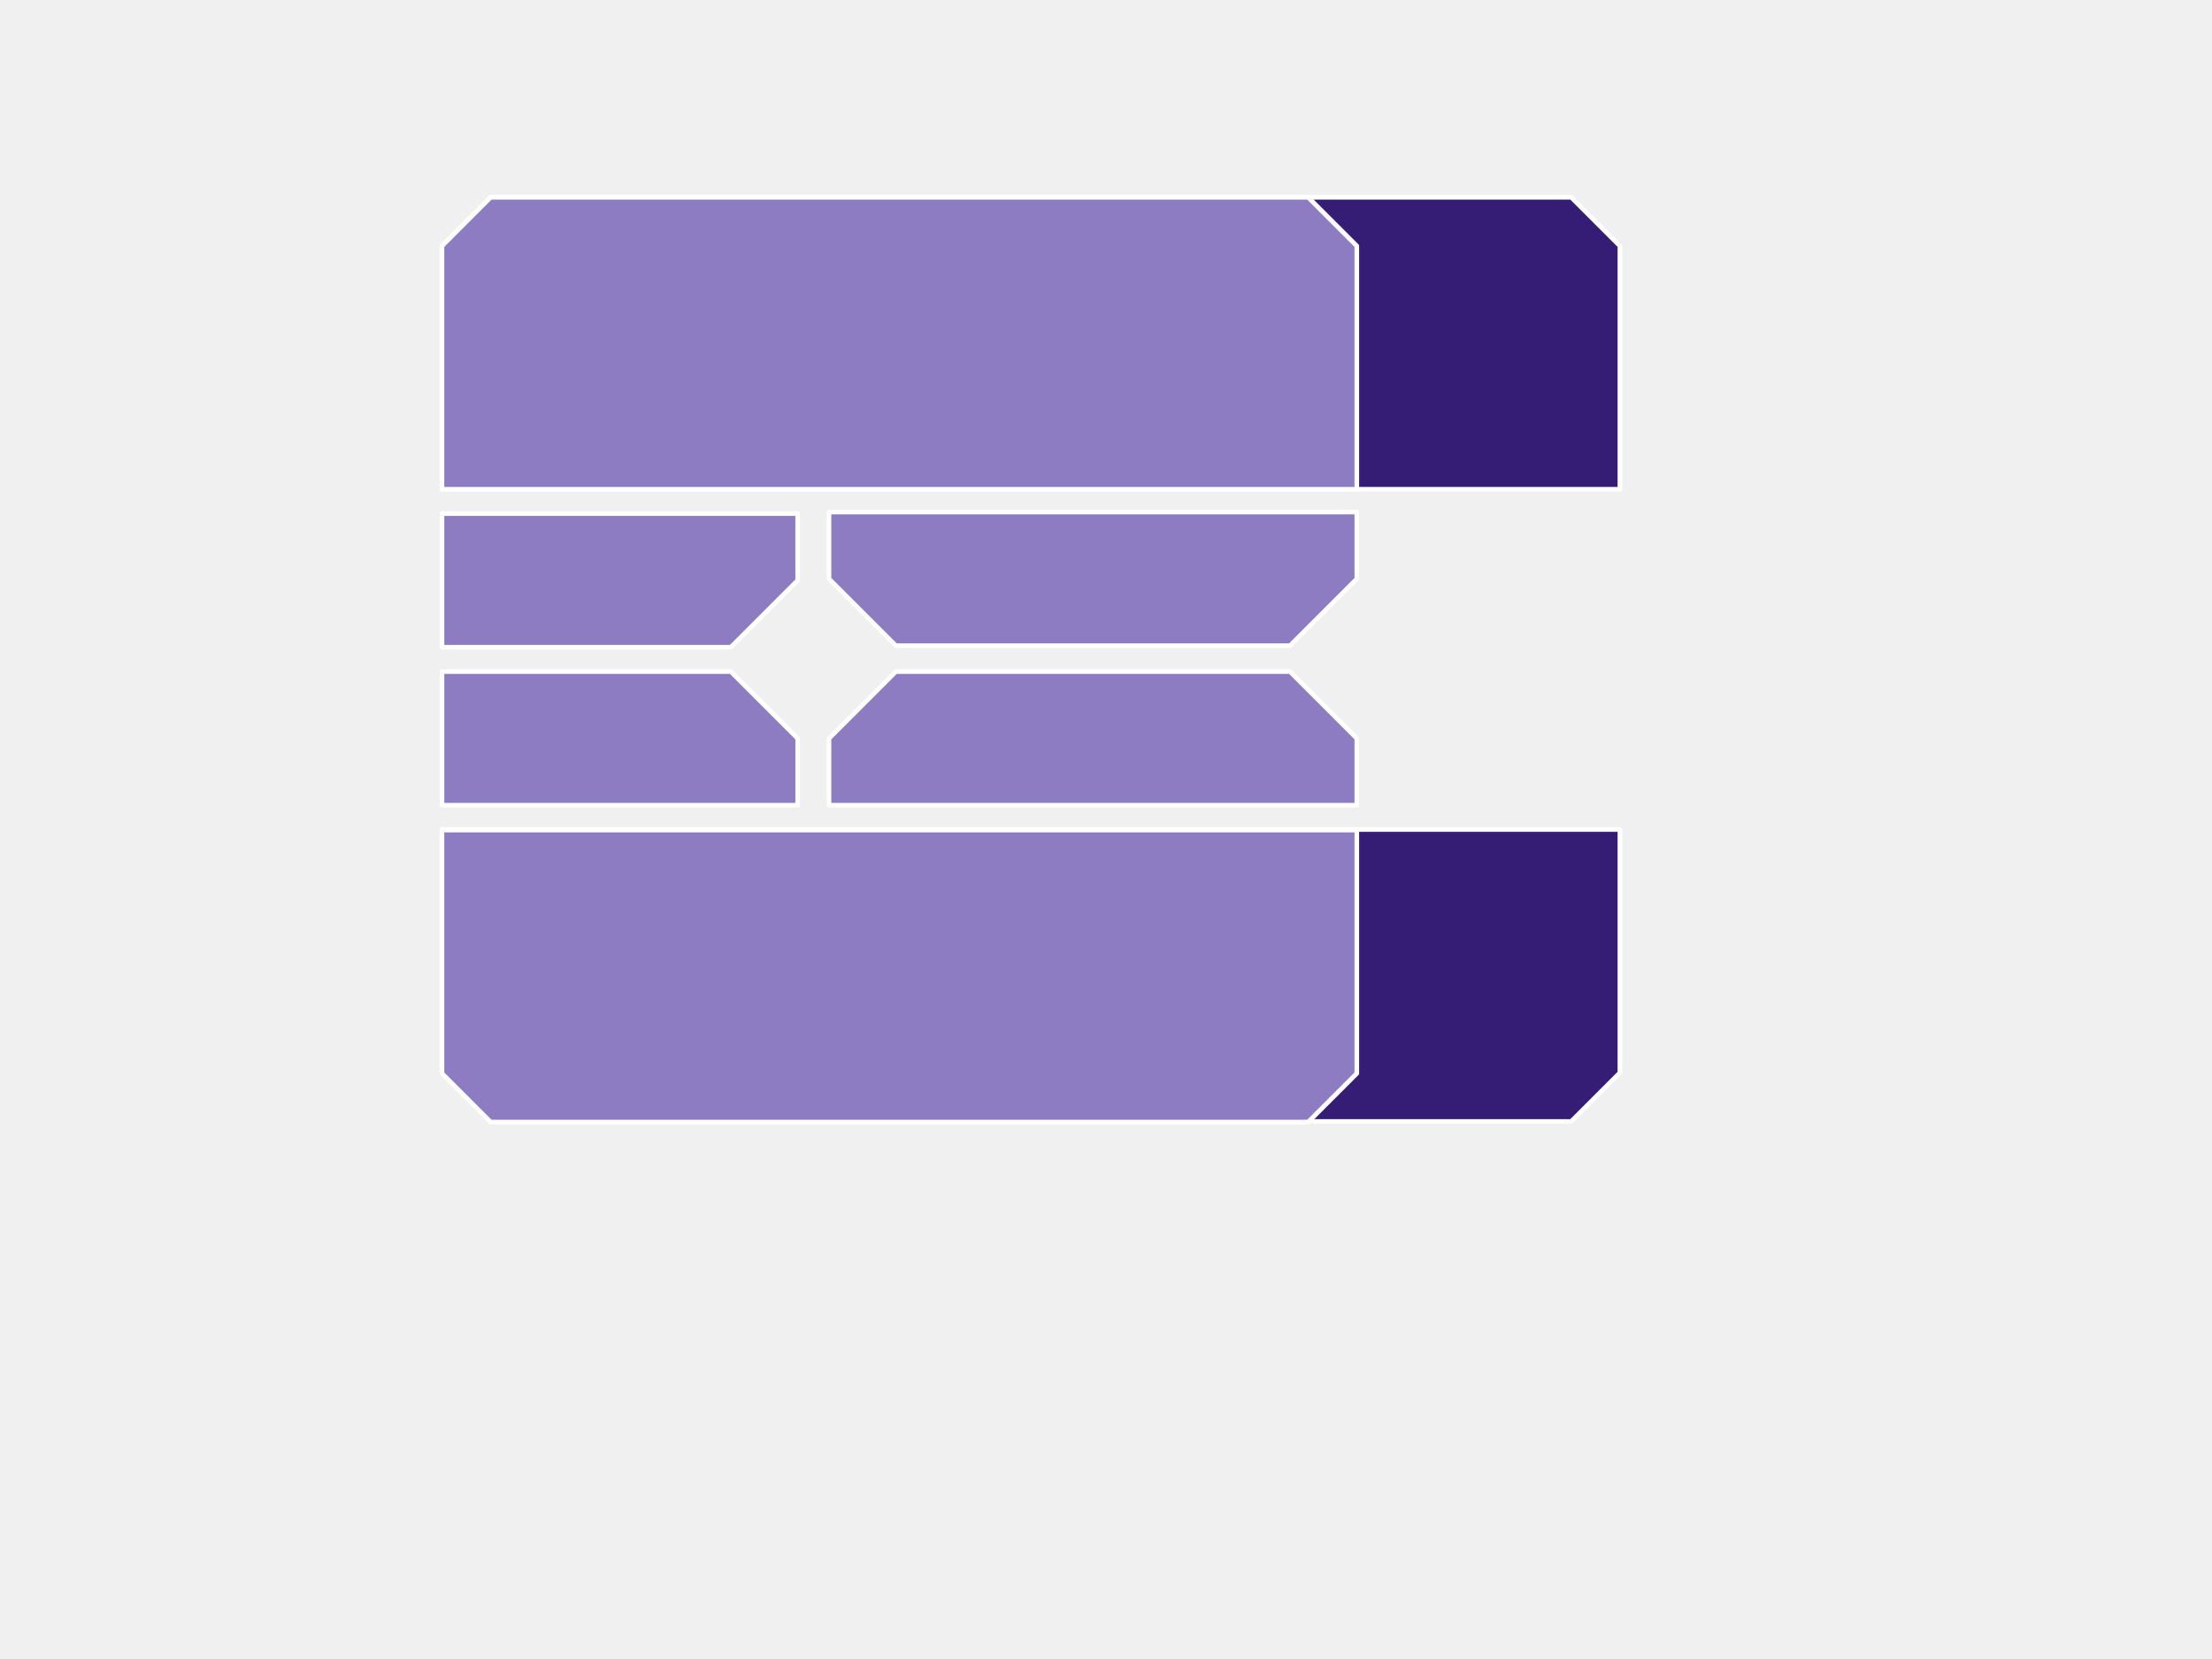
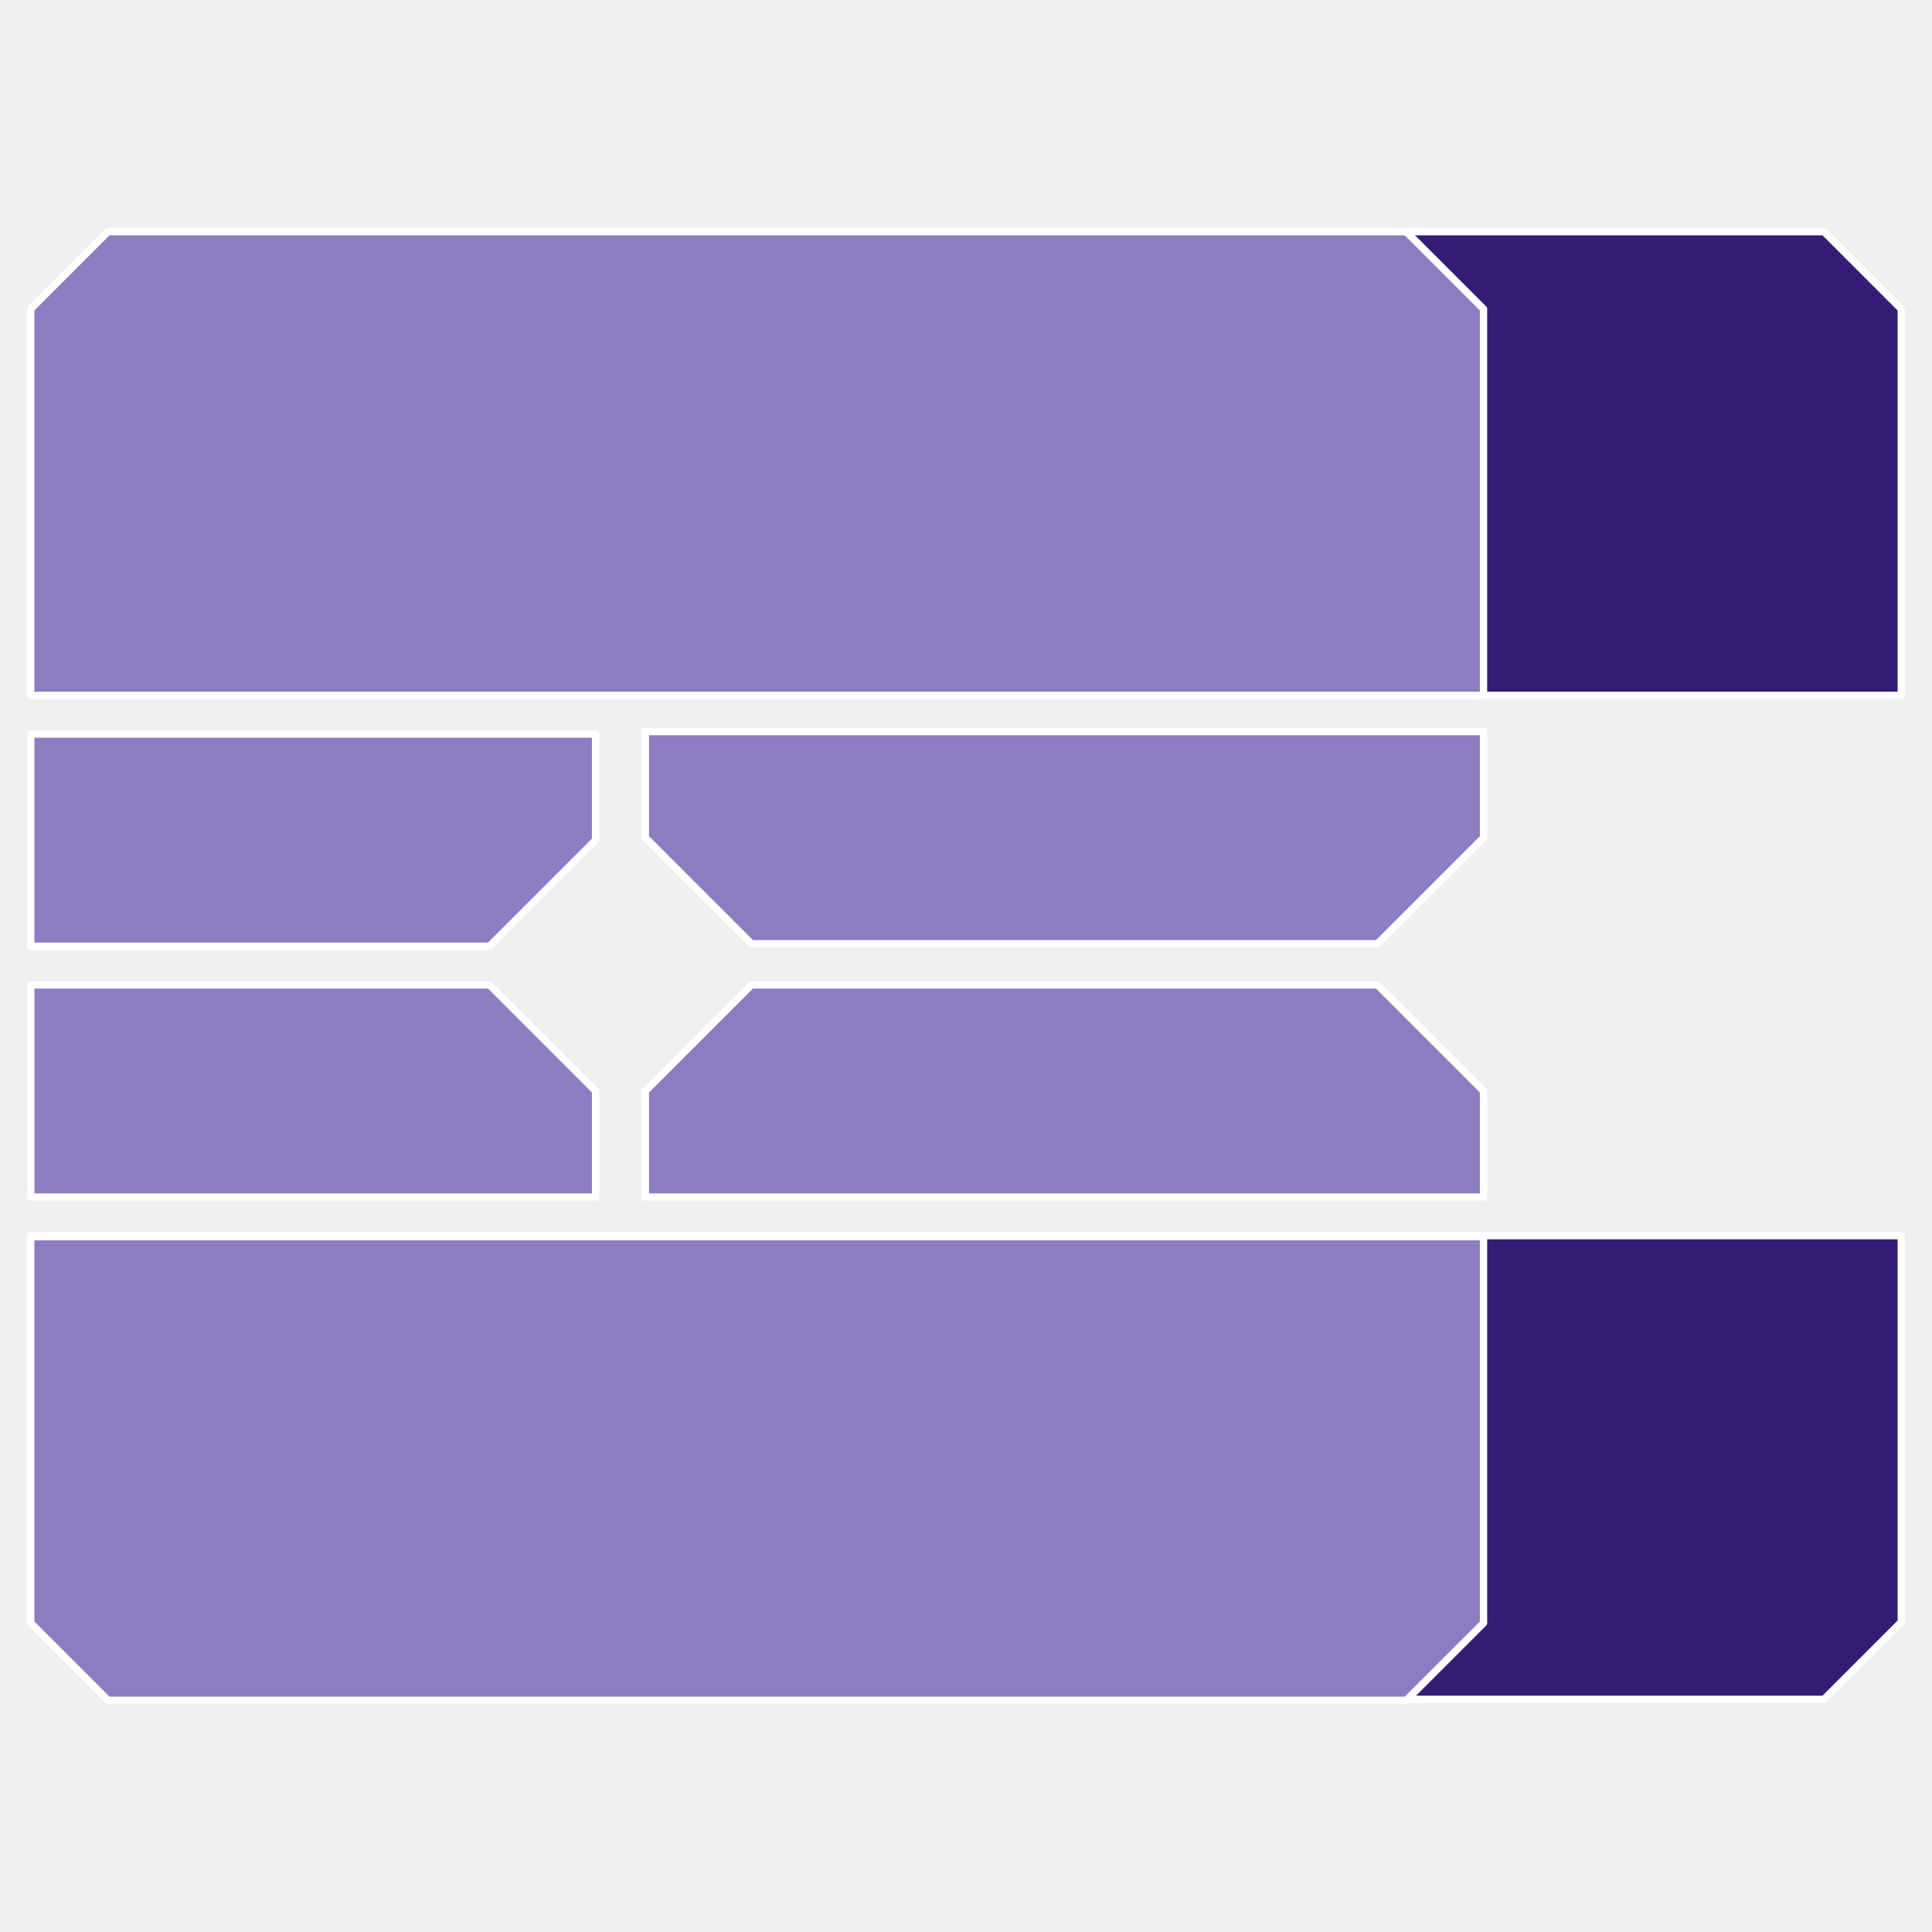
- <svg xmlns="http://www.w3.org/2000/svg" version="1.1" viewBox="0.0 0.0 960.0 720.0" fill="none" stroke="none" stroke-linecap="square" stroke-miterlimit="10">
+ <svg xmlns="http://www.w3.org/2000/svg" version="1.1" viewBox="0.0 0.0 528.0 528.0" fill="none" stroke="none" stroke-linecap="square" stroke-miterlimit="10">
  <clipPath id="p.0">
-     <path d="m0 0l960.0 0l0 720.0l-960.0 0l0 -720.0z" clip-rule="nonzero" />
+     <path d="m0 0l528.0 0l0 528.0l-528.0 0l0 -528.0z" clip-rule="nonzero" />
  </clipPath>
  <g clip-path="url(#p.0)">
-     <path fill="#000000" fill-opacity="0.0" d="m0 0l960.0 0l0 720.0l-960.0 0z" fill-rule="evenodd" />
-     <path fill="#351c75" d="m212.93 85.62l468.976 0l21.119 21.119l0 105.59l0 0l-511.213 0l0 0l0 -105.59z" fill-rule="evenodd" />
-     <path stroke="#ffffff" stroke-width="2.0" stroke-linejoin="round" stroke-linecap="butt" d="m212.93 85.62l468.976 0l21.119 21.119l0 105.59l0 0l-511.213 0l0 0l0 -105.59z" fill-rule="evenodd" />
-     <path fill="#351c75" d="m681.905 486.709l-468.976 0l-21.119 -21.119l0 -105.59l0 0l511.213 0l0 0l0 105.59z" fill-rule="evenodd" />
-     <path stroke="#ffffff" stroke-width="2.0" stroke-linejoin="round" stroke-linecap="butt" d="m681.905 486.709l-468.976 0l-21.119 -21.119l0 -105.59l0 0l511.213 0l0 0l0 105.59z" fill-rule="evenodd" />
-     <path fill="#8e7cc3" d="m212.93 85.619l354.802 0l21.119 21.119l0 105.59l0 0l-397.039 0l0 0l0 -105.59z" fill-rule="evenodd" />
-     <path stroke="#ffffff" stroke-width="2.0" stroke-linejoin="round" stroke-linecap="butt" d="m212.93 85.619l354.802 0l21.119 21.119l0 105.59l0 0l-397.039 0l0 0l0 -105.59z" fill-rule="evenodd" />
-     <path fill="#8e7cc3" d="m212.93 486.978l354.802 0l21.119 -21.119l0 -105.59l0 0l-397.039 0l0 0l0 105.59z" fill-rule="evenodd" />
-     <path stroke="#ffffff" stroke-width="2.0" stroke-linejoin="round" stroke-linecap="butt" d="m212.93 486.978l354.802 0l21.119 -21.119l0 -105.59l0 0l-397.039 0l0 0l0 105.59z" fill-rule="evenodd" />
-     <path fill="#8e7cc3" d="m191.832 291.47l125.37 0l28.992 28.992l0 28.992l-154.362 0z" fill-rule="evenodd" />
-     <path stroke="#ffffff" stroke-width="2.0" stroke-linejoin="round" stroke-linecap="butt" d="m191.832 291.47l125.37 0l28.992 28.992l0 28.992l-154.362 0z" fill-rule="evenodd" />
-     <path fill="#8e7cc3" d="m191.822 280.89l125.37 0l28.992 -28.992l0 -28.992l-154.362 0z" fill-rule="evenodd" />
-     <path stroke="#ffffff" stroke-width="2.0" stroke-linejoin="round" stroke-linecap="butt" d="m191.822 280.89l125.37 0l28.992 -28.992l0 -28.992l-154.362 0z" fill-rule="evenodd" />
-     <path fill="#8e7cc3" d="m388.777 291.47l171.087 0l28.992 28.992l0 28.992l0 0l-229.071 0l0 0l0 -28.992z" fill-rule="evenodd" />
-     <path stroke="#ffffff" stroke-width="2.0" stroke-linejoin="round" stroke-linecap="butt" d="m388.777 291.47l171.087 0l28.992 28.992l0 28.992l0 0l-229.071 0l0 0l0 -28.992z" fill-rule="evenodd" />
-     <path fill="#8e7cc3" d="m388.777 280.22l171.087 0l28.992 -28.992l0 -28.992l0 0l-229.071 0l0 0l0 28.992z" fill-rule="evenodd" />
-     <path stroke="#ffffff" stroke-width="2.0" stroke-linejoin="round" stroke-linecap="butt" d="m388.777 280.22l171.087 0l28.992 -28.992l0 -28.992l0 0l-229.071 0l0 0l0 28.992z" fill-rule="evenodd" />
+     <path fill="#000000" fill-opacity="0.0" d="m0 0l528.0 0l0 528.0l-528.0 0z" fill-rule="evenodd" />
+     <path fill="#351c75" d="m29.512 63.321l468.976 0l21.119 21.119l0 105.59l0 0l-511.213 0l0 0l0 -105.59z" fill-rule="evenodd" />
+     <path stroke="#ffffff" stroke-width="2.0" stroke-linejoin="round" stroke-linecap="butt" d="m29.512 63.321l468.976 0l21.119 21.119l0 105.59l0 0l-511.213 0l0 0l0 -105.59z" fill-rule="evenodd" />
+     <path fill="#351c75" d="m498.488 464.409l-468.976 0l-21.119 -21.119l0 -105.59l0 0l511.213 0l0 0l0 105.59z" fill-rule="evenodd" />
+     <path stroke="#ffffff" stroke-width="2.0" stroke-linejoin="round" stroke-linecap="butt" d="m498.488 464.409l-468.976 0l-21.119 -21.119l0 -105.59l0 0l511.213 0l0 0l0 105.59z" fill-rule="evenodd" />
+     <path fill="#8e7cc3" d="m29.512 63.32l354.802 0l21.119 21.119l0 105.59l0 0l-397.039 0l0 0l0 -105.59z" fill-rule="evenodd" />
+     <path stroke="#ffffff" stroke-width="2.0" stroke-linejoin="round" stroke-linecap="butt" d="m29.512 63.32l354.802 0l21.119 21.119l0 105.59l0 0l-397.039 0l0 0l0 -105.59z" fill-rule="evenodd" />
+     <path fill="#8e7cc3" d="m29.512 464.679l354.802 0l21.119 -21.119l0 -105.59l0 0l-397.039 0l0 0l0 105.59z" fill-rule="evenodd" />
+     <path stroke="#ffffff" stroke-width="2.0" stroke-linejoin="round" stroke-linecap="butt" d="m29.512 464.679l354.802 0l21.119 -21.119l0 -105.59l0 0l-397.039 0l0 0l0 105.59z" fill-rule="evenodd" />
+     <path fill="#8e7cc3" d="m8.415 269.171l125.37 0l28.992 28.992l0 28.992l-154.362 0z" fill-rule="evenodd" />
+     <path stroke="#ffffff" stroke-width="2.0" stroke-linejoin="round" stroke-linecap="butt" d="m8.415 269.171l125.37 0l28.992 28.992l0 28.992l-154.362 0z" fill-rule="evenodd" />
+     <path fill="#8e7cc3" d="m8.404 258.591l125.37 0l28.992 -28.992l0 -28.992l-154.362 0z" fill-rule="evenodd" />
+     <path stroke="#ffffff" stroke-width="2.0" stroke-linejoin="round" stroke-linecap="butt" d="m8.404 258.591l125.37 0l28.992 -28.992l0 -28.992l-154.362 0z" fill-rule="evenodd" />
+     <path fill="#8e7cc3" d="m205.36 269.171l171.087 0l28.992 28.992l0 28.992l0 0l-229.071 0l0 0l0 -28.992z" fill-rule="evenodd" />
+     <path stroke="#ffffff" stroke-width="2.0" stroke-linejoin="round" stroke-linecap="butt" d="m205.36 269.171l171.087 0l28.992 28.992l0 28.992l0 0l-229.071 0l0 0l0 -28.992z" fill-rule="evenodd" />
+     <path fill="#8e7cc3" d="m205.36 257.921l171.087 0l28.992 -28.992l0 -28.992l0 0l-229.071 0l0 0l0 28.992z" fill-rule="evenodd" />
+     <path stroke="#ffffff" stroke-width="2.0" stroke-linejoin="round" stroke-linecap="butt" d="m205.36 257.921l171.087 0l28.992 -28.992l0 -28.992l0 0l-229.071 0l0 0l0 28.992z" fill-rule="evenodd" />
  </g>
</svg>
